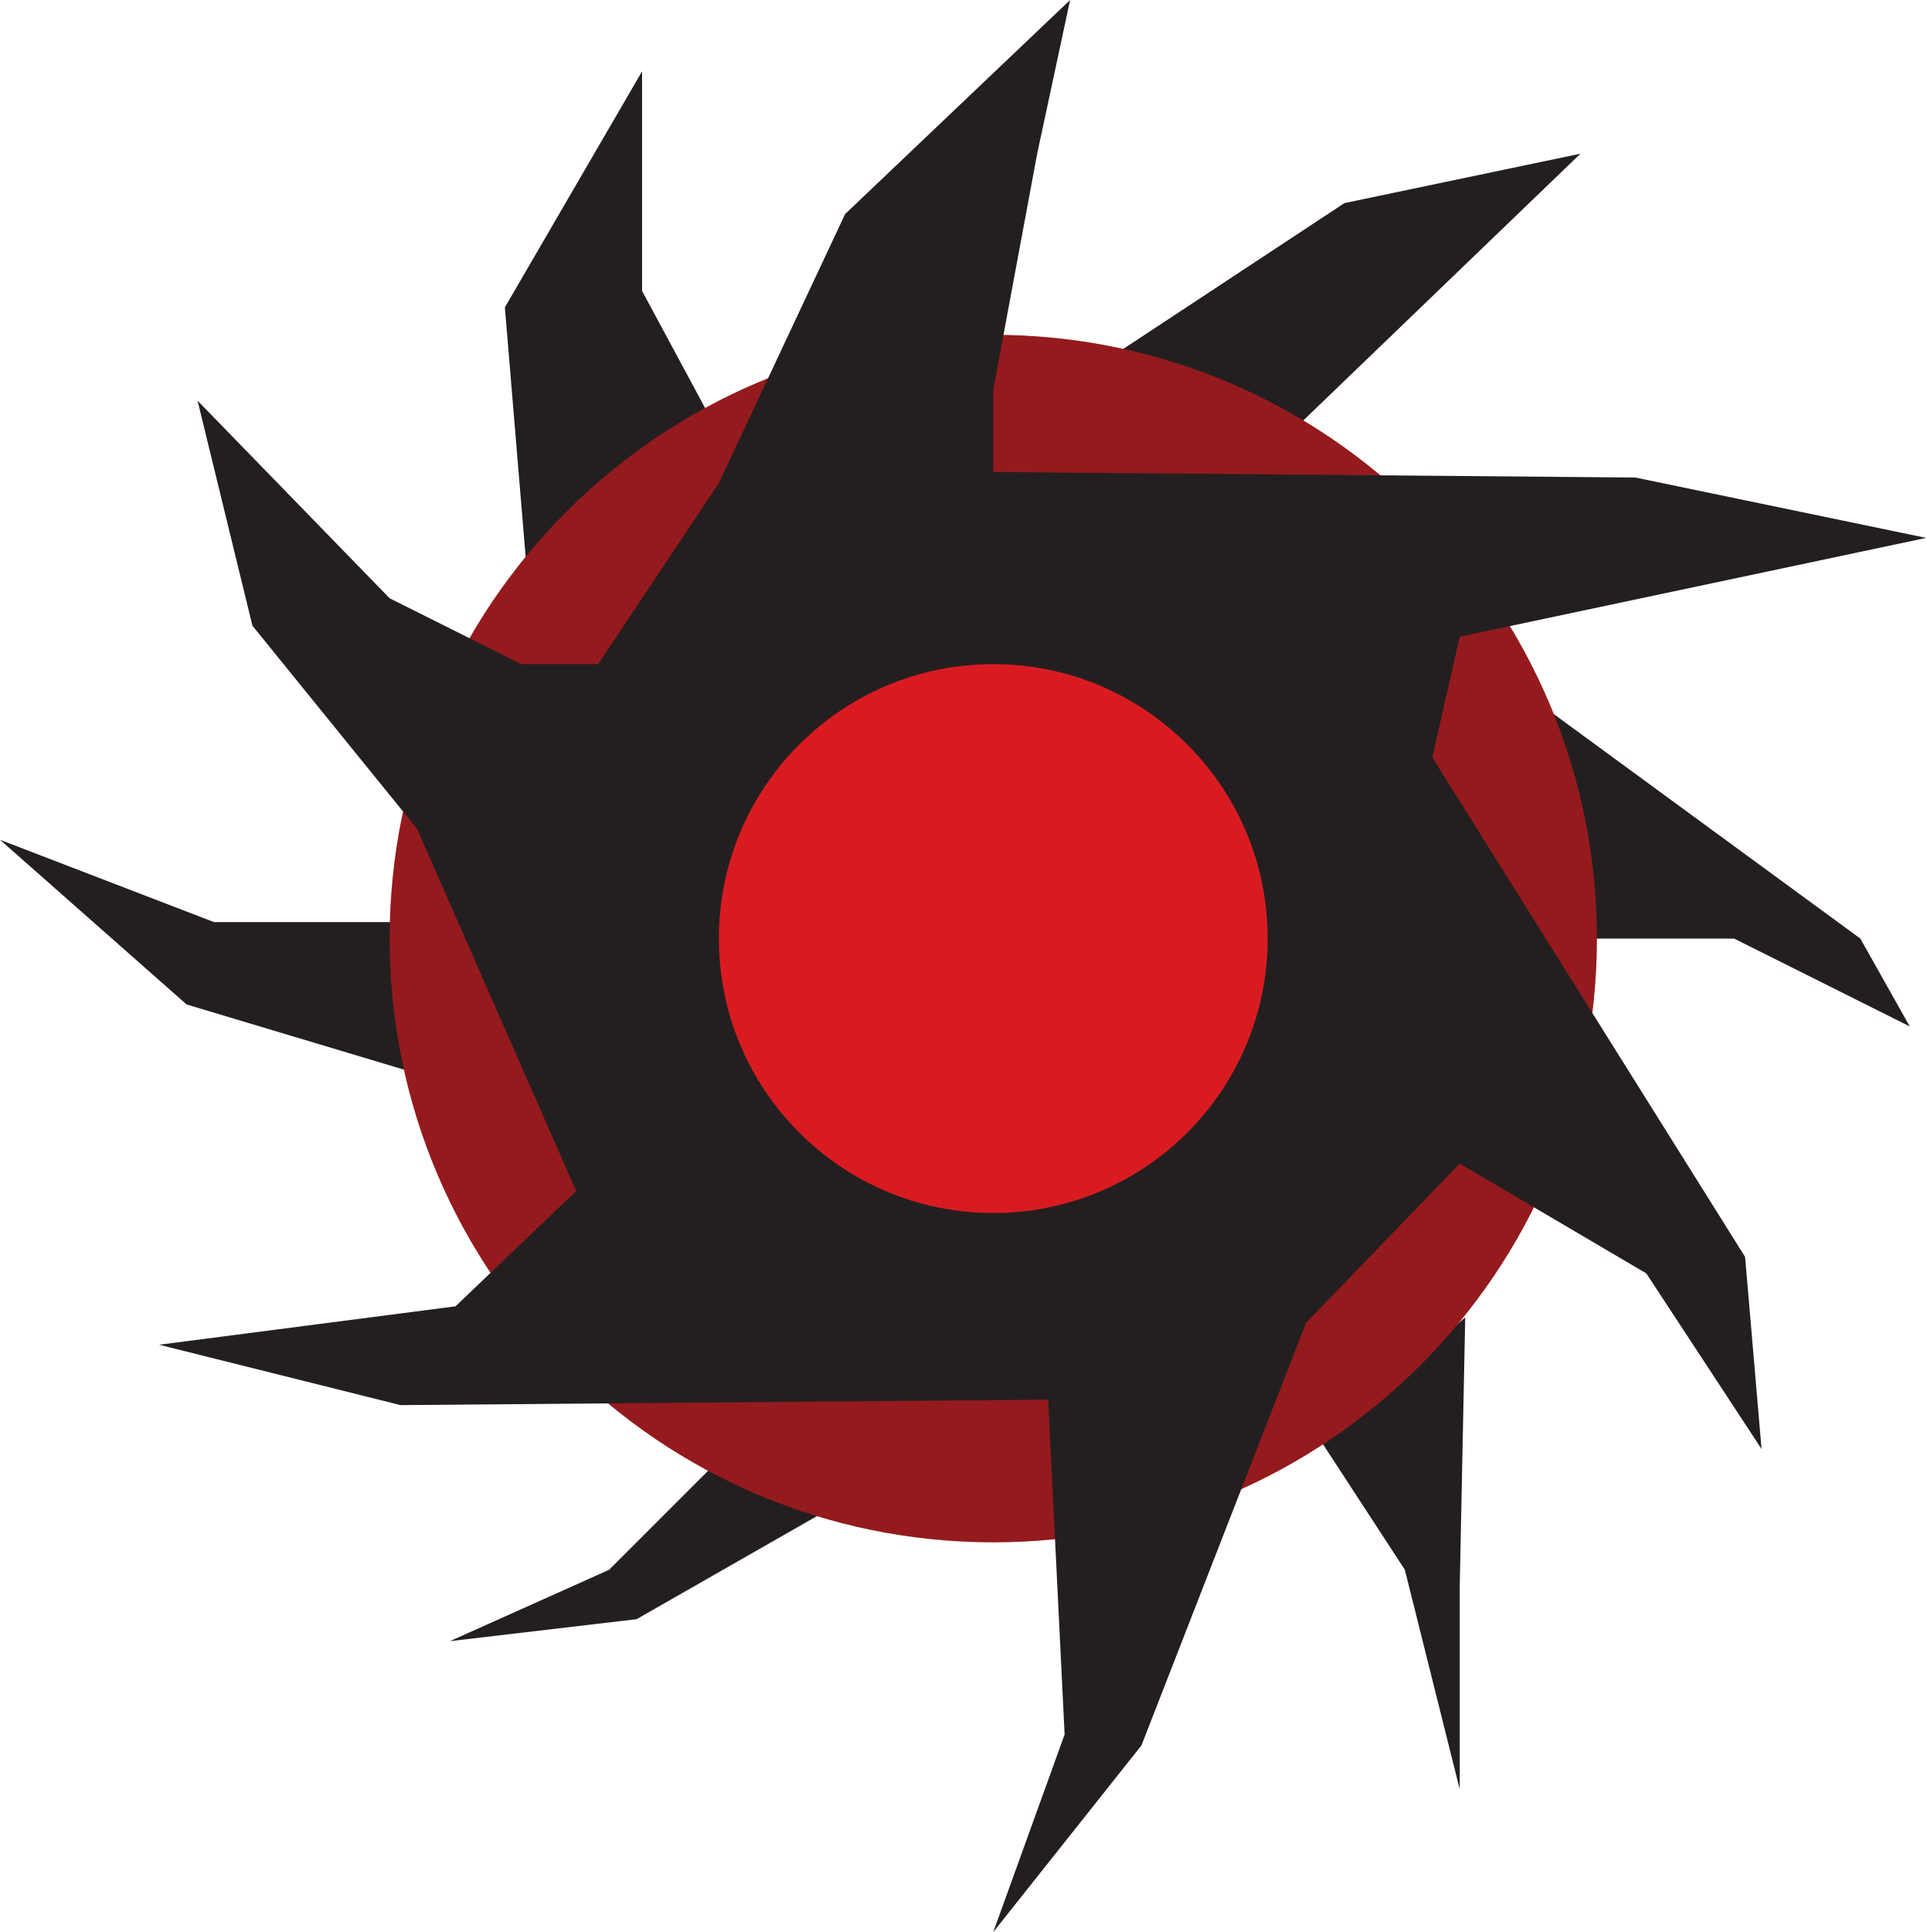
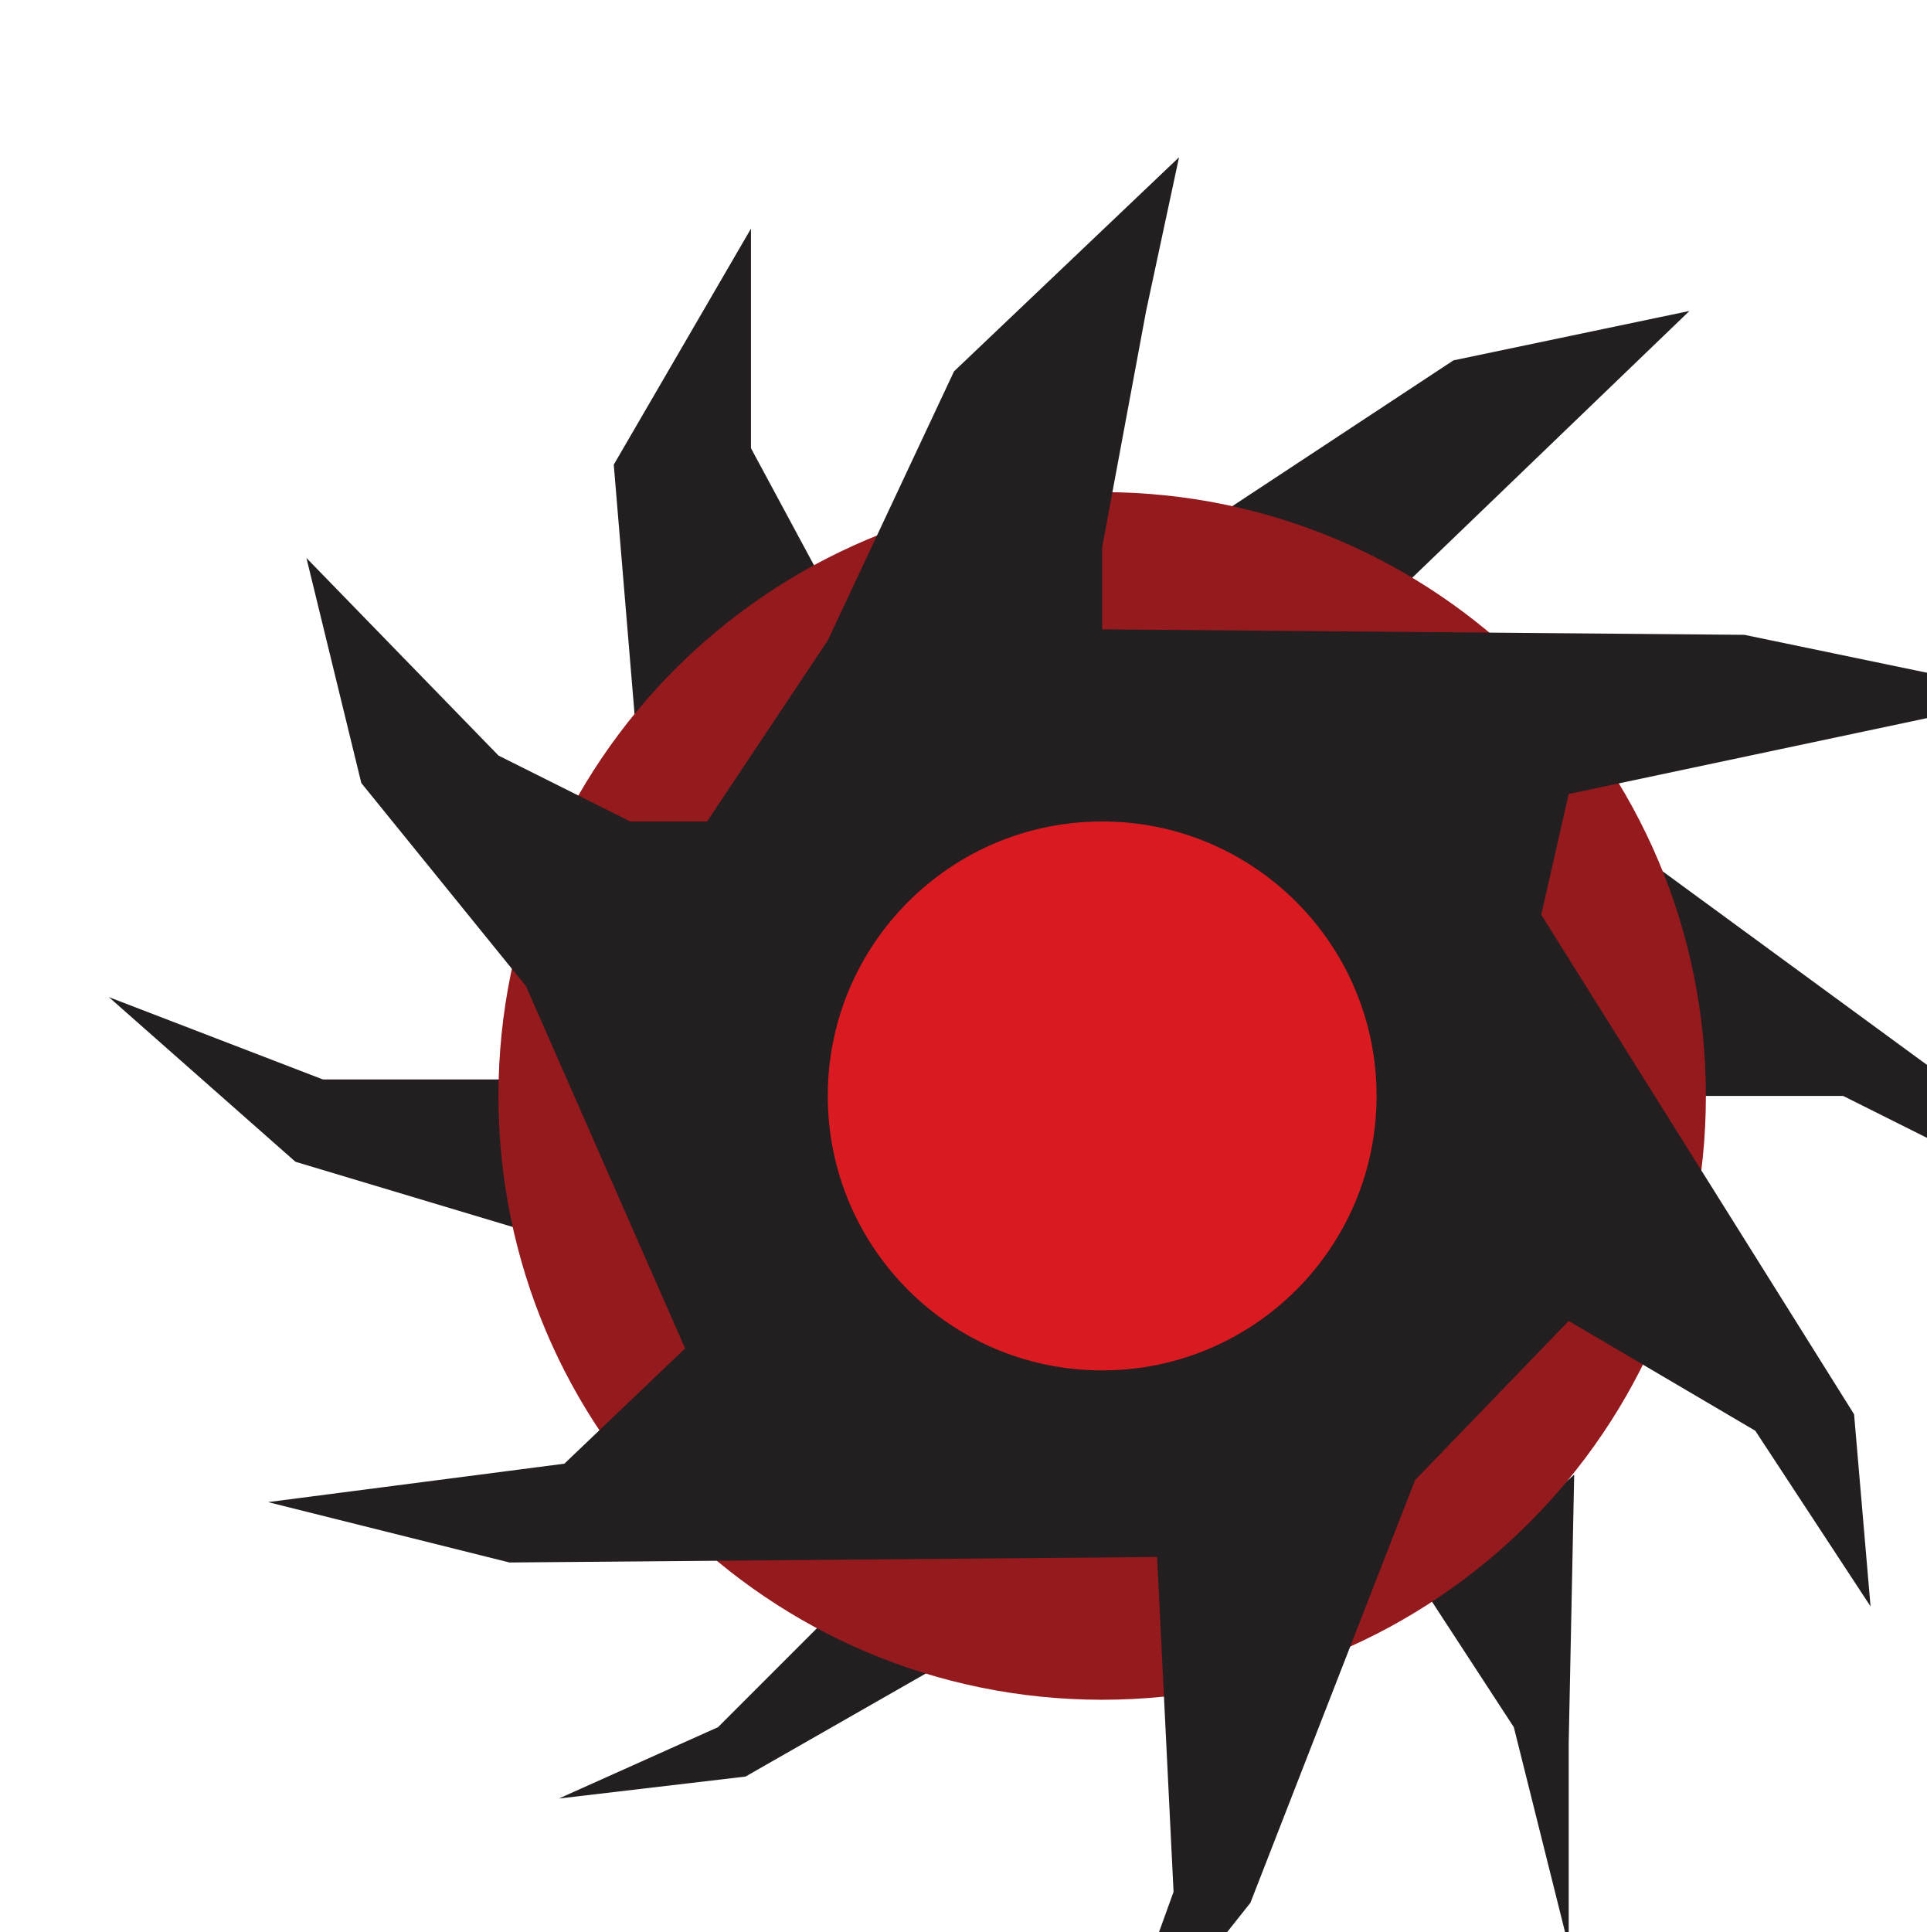
<svg xmlns="http://www.w3.org/2000/svg" version="1.1" id="Layer_8">
-   <style type="text/css">
+   <defs id="defs3359" />
+   <style type="text/css" id="style3337">
	.st0 { fill: #231F20; }
	.st1 { fill: #941A1D; }
	.st2 { fill: #D91B21; }
</style>
-   <polygon class="st0" points="20.1,6.6 23.5,7.9 28.8,2.8 24.5,3.7" />
-   <polygon class="st0" points="28.3,13 33.9,17.1 34.8,18.7 31.6,17.1 28.8,17.1" />
-   <polygon class="st0" points="26.7,24 26.6,28.9 26.6,32.6 25.6,28.6 24.1,26.3" />
-   <polygon class="st0" points="15.1,27.5 11.6,29.5 8.2,29.9 11.1,28.6 13.1,26.6" />
-   <polygon class="st0" points="7.4,19.5 7.4,16.8 3.9,16.8 0,15.3 3.4,18.3" />
-   <polygon class="st0" points="9.6,10.4 9.2,5.6 11.7,1.3 11.7,5.3 13.1,7.9" />
-   <circle class="st1" cx="18.1" cy="17.1" r="11" />
-   <polygon class="st0" points="26.1,13.8 31.8,22.9 32.1,26.4 30,23.2 26.6,21.2 23.8,24.1 20.8,31.8 18.1,35.2 19.4,31.6 19.1,25.5   7.3,25.6 2.9,24.5 8.3,23.8 10.5,21.7 7.6,15.1 4.6,11.4 3.6,7.3 7.1,10.9 9.5,12.1 10.9,12.1 13.1,8.8 15.4,3.9 19.5,0 18.9,2.8   18.1,7.1 18.1,8.6 29.8,8.7 35.1,9.8 26.6,11.6" />
-   <circle class="st2" cx="18.1" cy="17.1" r="5" />
+   <polygon class="st0" points="28.8,2.8 24.5,3.7 20.1,6.6 23.5,7.9 " id="polygon3339" transform="matrix(0.5276163,0,0,0.5276163,1.046512,1.511628)" style="fill:#231f20" />
+   <polygon class="st0" points="34.8,18.7 31.6,17.1 28.8,17.1 28.3,13 33.9,17.1 " id="polygon3341" transform="matrix(0.5276163,0,0,0.5276163,1.046512,1.511628)" style="fill:#231f20" />
+   <polygon class="st0" points="26.6,32.6 25.6,28.6 24.1,26.3 26.7,24 26.6,28.9 " id="polygon3343" transform="matrix(0.5276163,0,0,0.5276163,1.046512,1.511628)" style="fill:#231f20" />
+   <polygon class="st0" points="8.2,29.9 11.1,28.6 13.1,26.6 15.1,27.5 11.6,29.5 " id="polygon3345" transform="matrix(0.5276163,0,0,0.5276163,1.046512,1.511628)" style="fill:#231f20" />
+   <polygon class="st0" points="3.9,16.8 0,15.3 3.4,18.3 7.4,19.5 7.4,16.8 " id="polygon3347" transform="matrix(0.5276163,0,0,0.5276163,1.046512,1.511628)" style="fill:#231f20" />
+   <polygon class="st0" points="11.7,1.3 11.7,5.3 13.1,7.9 9.6,10.4 9.2,5.6 " id="polygon3349" transform="matrix(0.5276163,0,0,0.5276163,1.046512,1.511628)" style="fill:#231f20" />
+   <circle class="st1" cx="10.596" cy="10.534" r="5.804" id="circle3351" style="fill:#941a1d" />
+   <polygon class="st0" points="32.1,26.4 30,23.2 26.6,21.2 23.8,24.1 20.8,31.8 18.1,35.2 19.4,31.6 19.1,25.5 7.3,25.6 2.9,24.5 8.3,23.8 10.5,21.7 7.6,15.1 4.6,11.4 3.6,7.3 7.1,10.9 9.5,12.1 10.9,12.1 13.1,8.8 15.4,3.9 19.5,0 18.9,2.8 18.1,7.1 18.1,8.6 29.8,8.7 35.1,9.8 26.6,11.6 26.1,13.8 31.8,22.9 " id="polygon3353" transform="matrix(0.5276163,0,0,0.5276163,1.046512,1.511628)" style="fill:#231f20" />
+   <circle class="st2" cx="10.596" cy="10.534" r="2.638" id="circle3355" style="fill:#d91b21" />
</svg>
